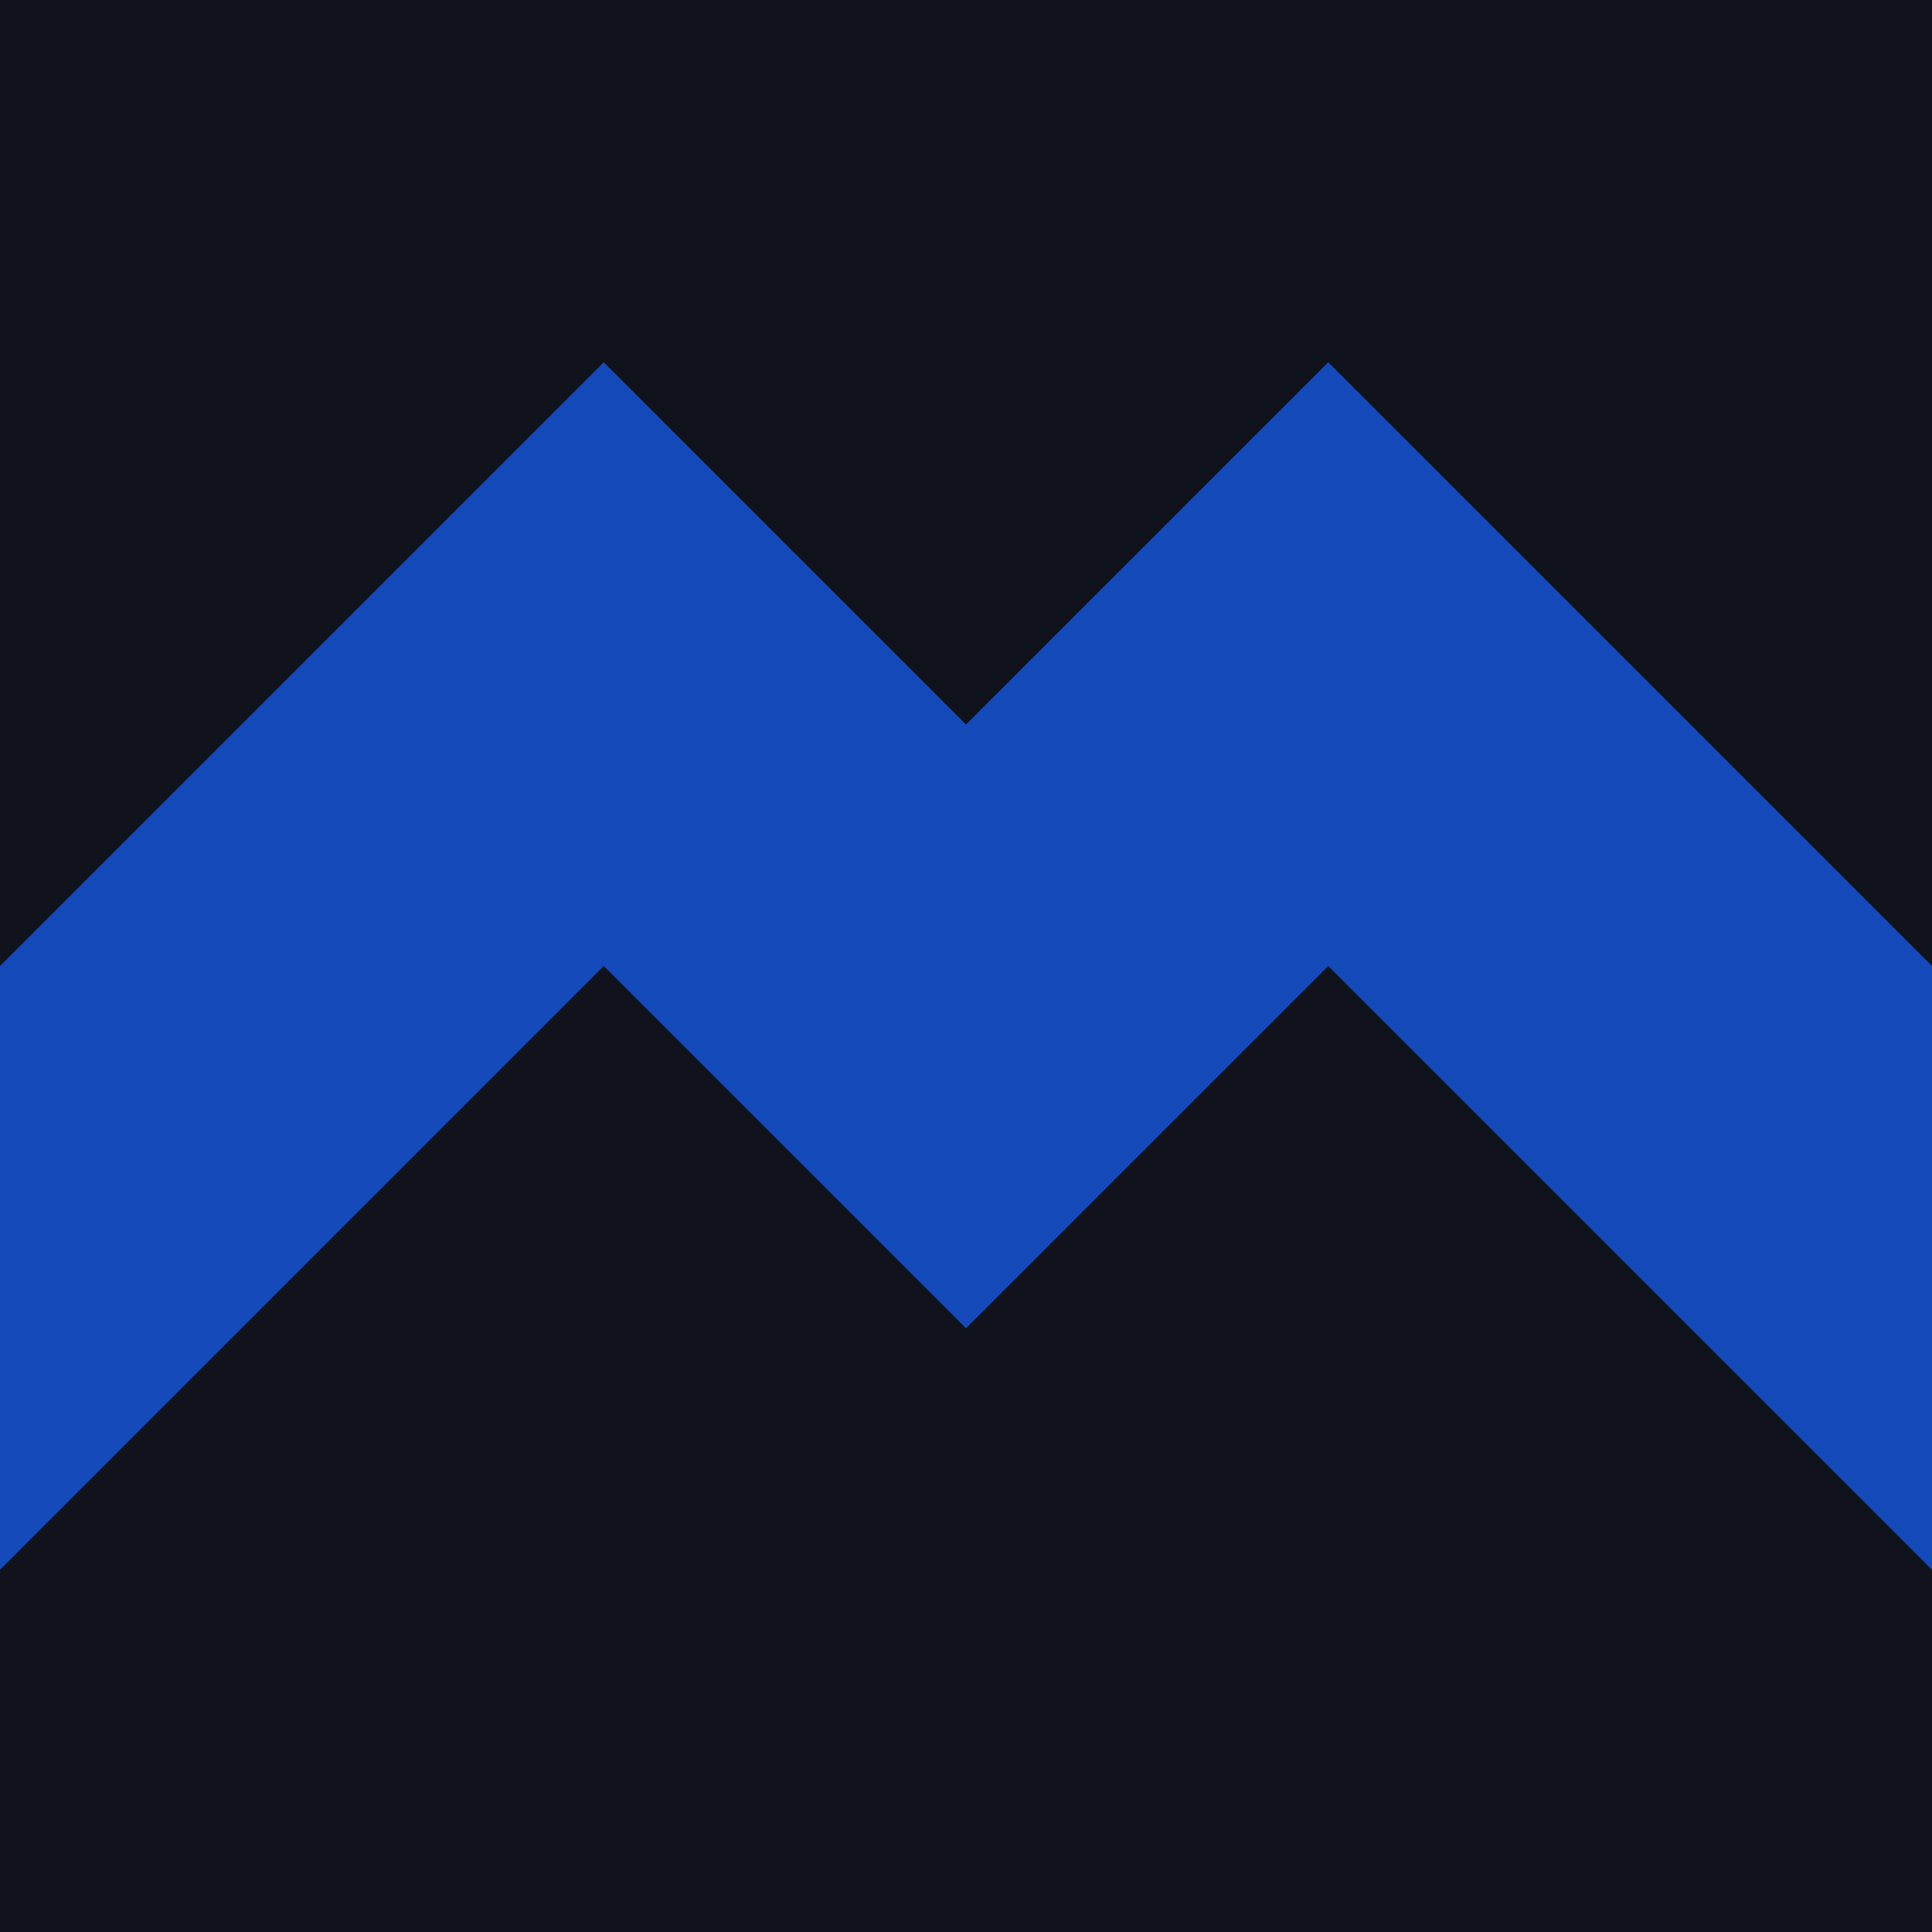
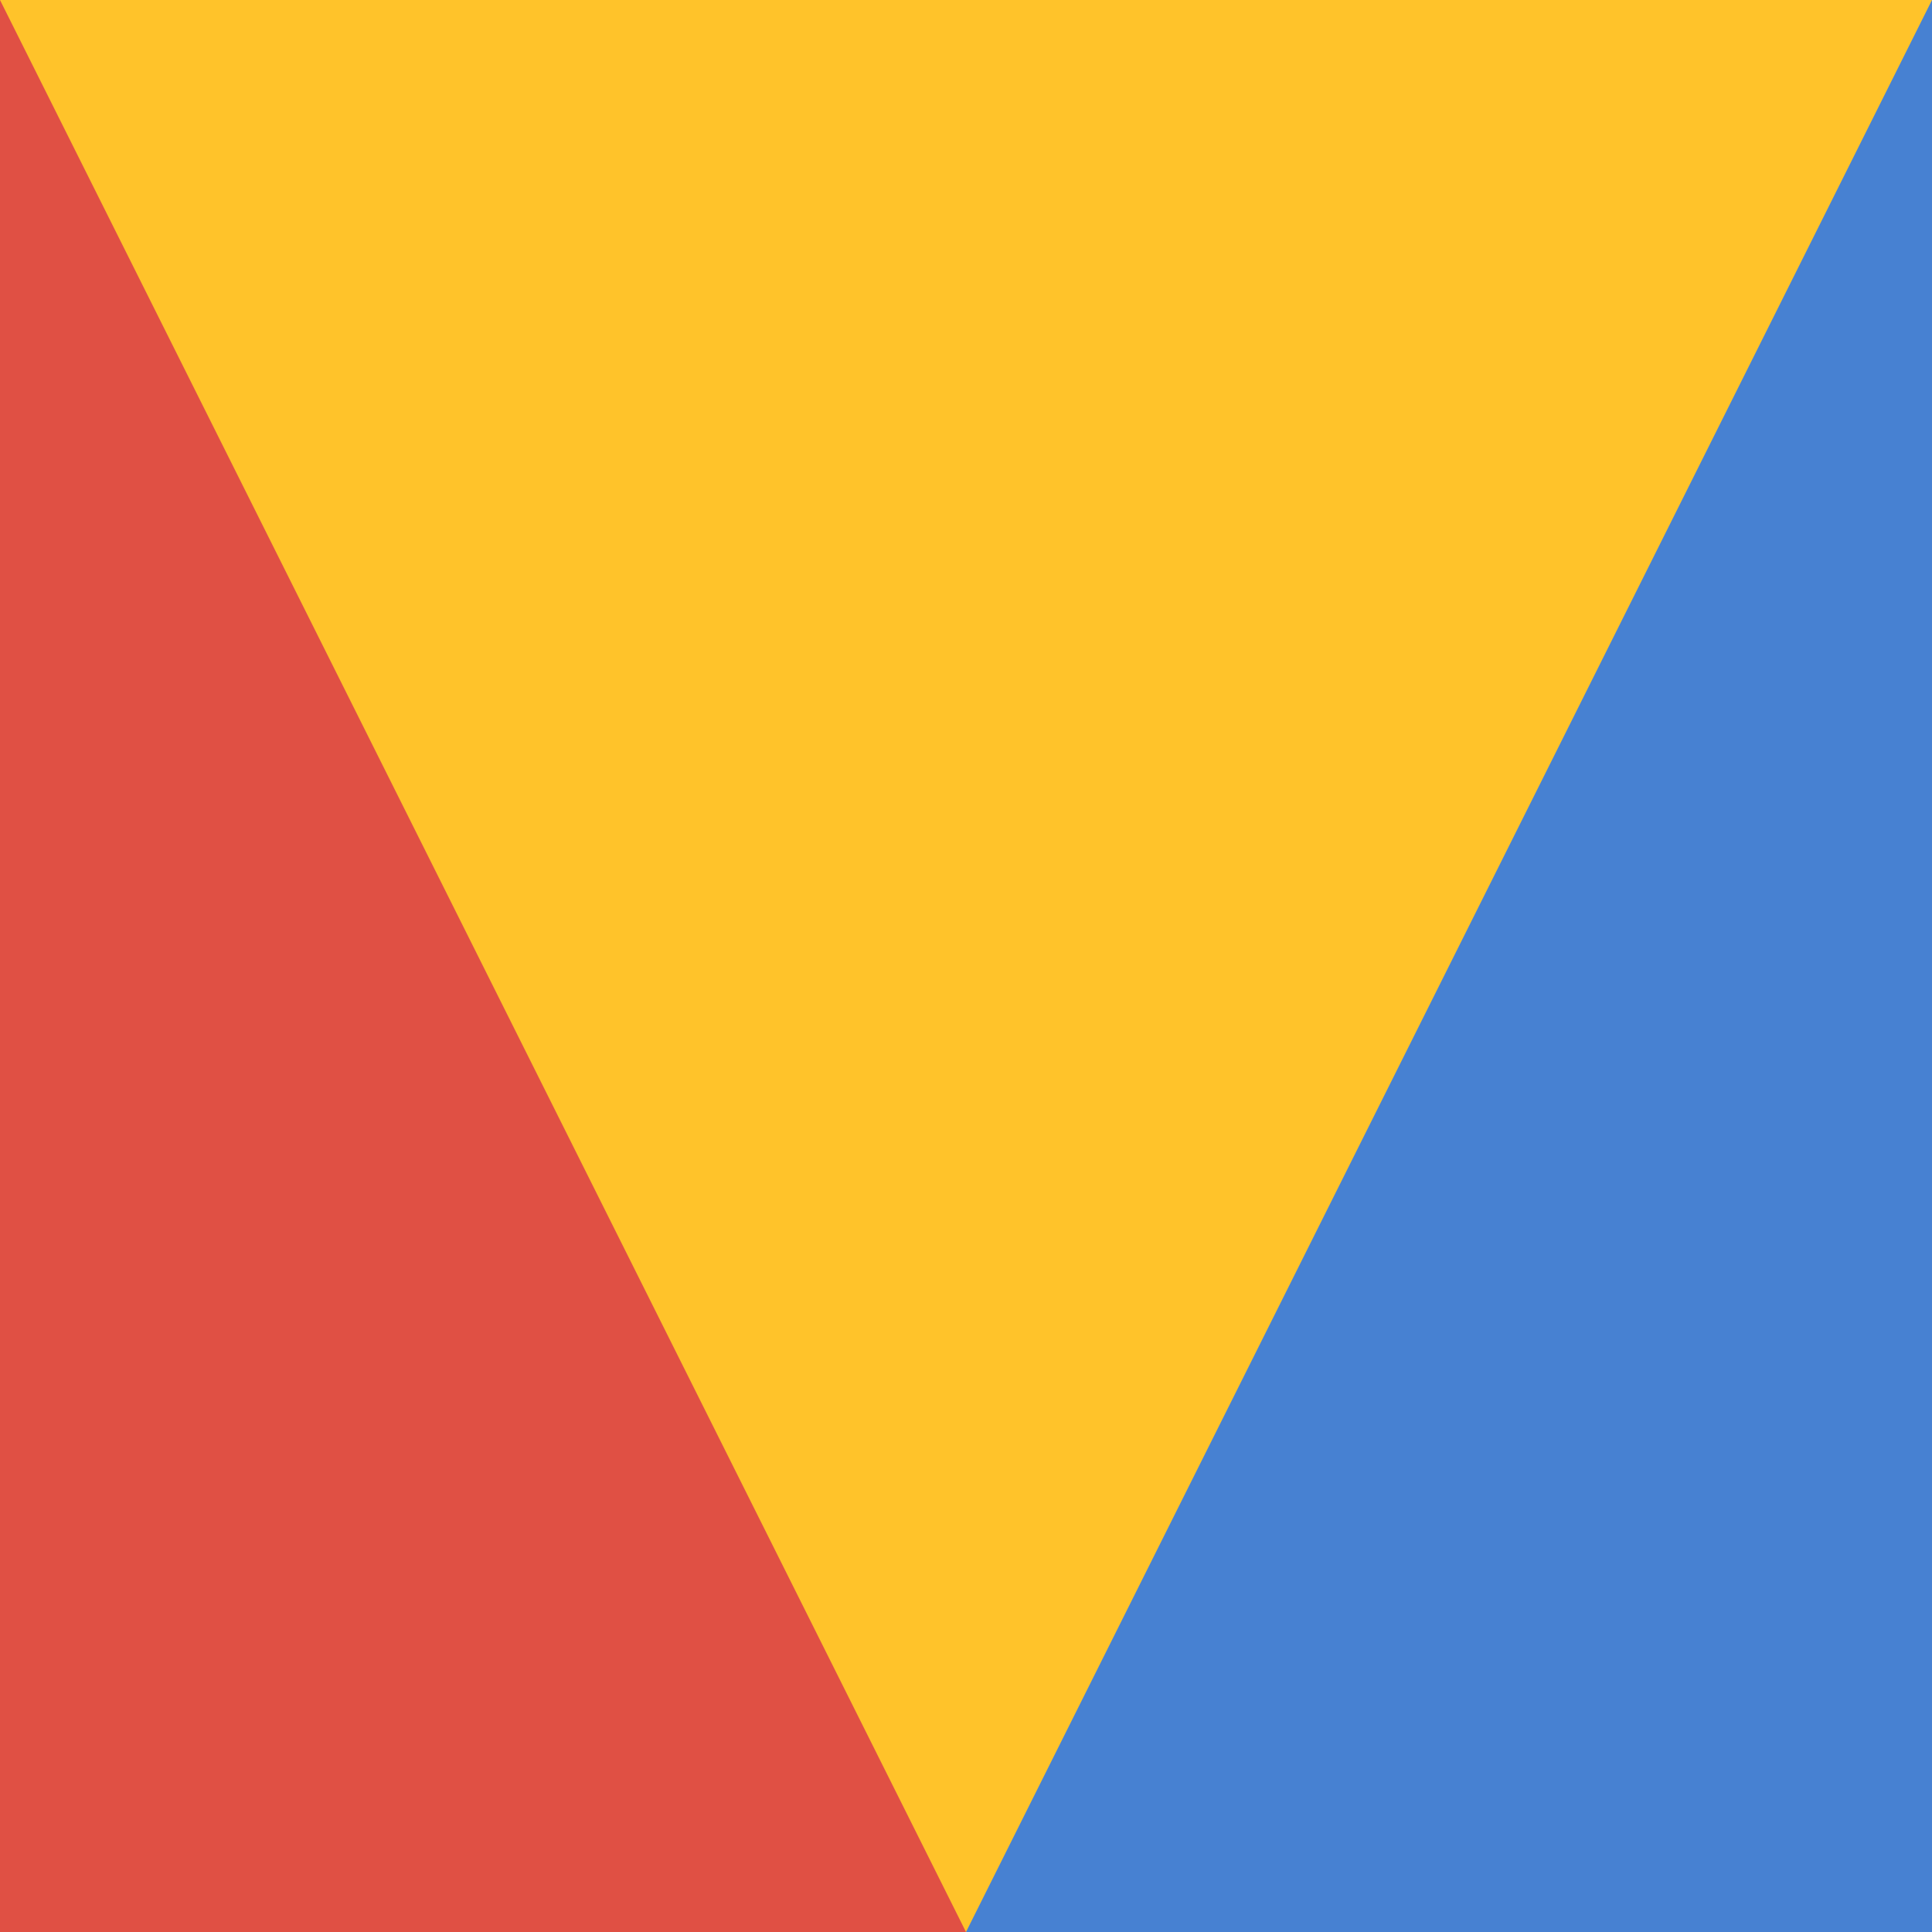
<svg xmlns="http://www.w3.org/2000/svg" viewBox="0 0 16 16" width="256" height="256">
-   <rect fill="#10131B" x="0" y="0" width="16" height="16" />
-   <path fill="#144ABA" d="M0,8 l5,-5 l3,3 l3,-3 l5,5 V13 l-5,-5 l-3,3 l-3,-3 l-5,5 Z" />
+   <rect fill="#ffc32a" x="0" y="0" width="16" height="16" />
+   <path fill="#e05044" d="M0,0 V16 H8 Z" />
+   <path fill="#4781d2" d="M16,0 V16 H8 Z" />
</svg>
